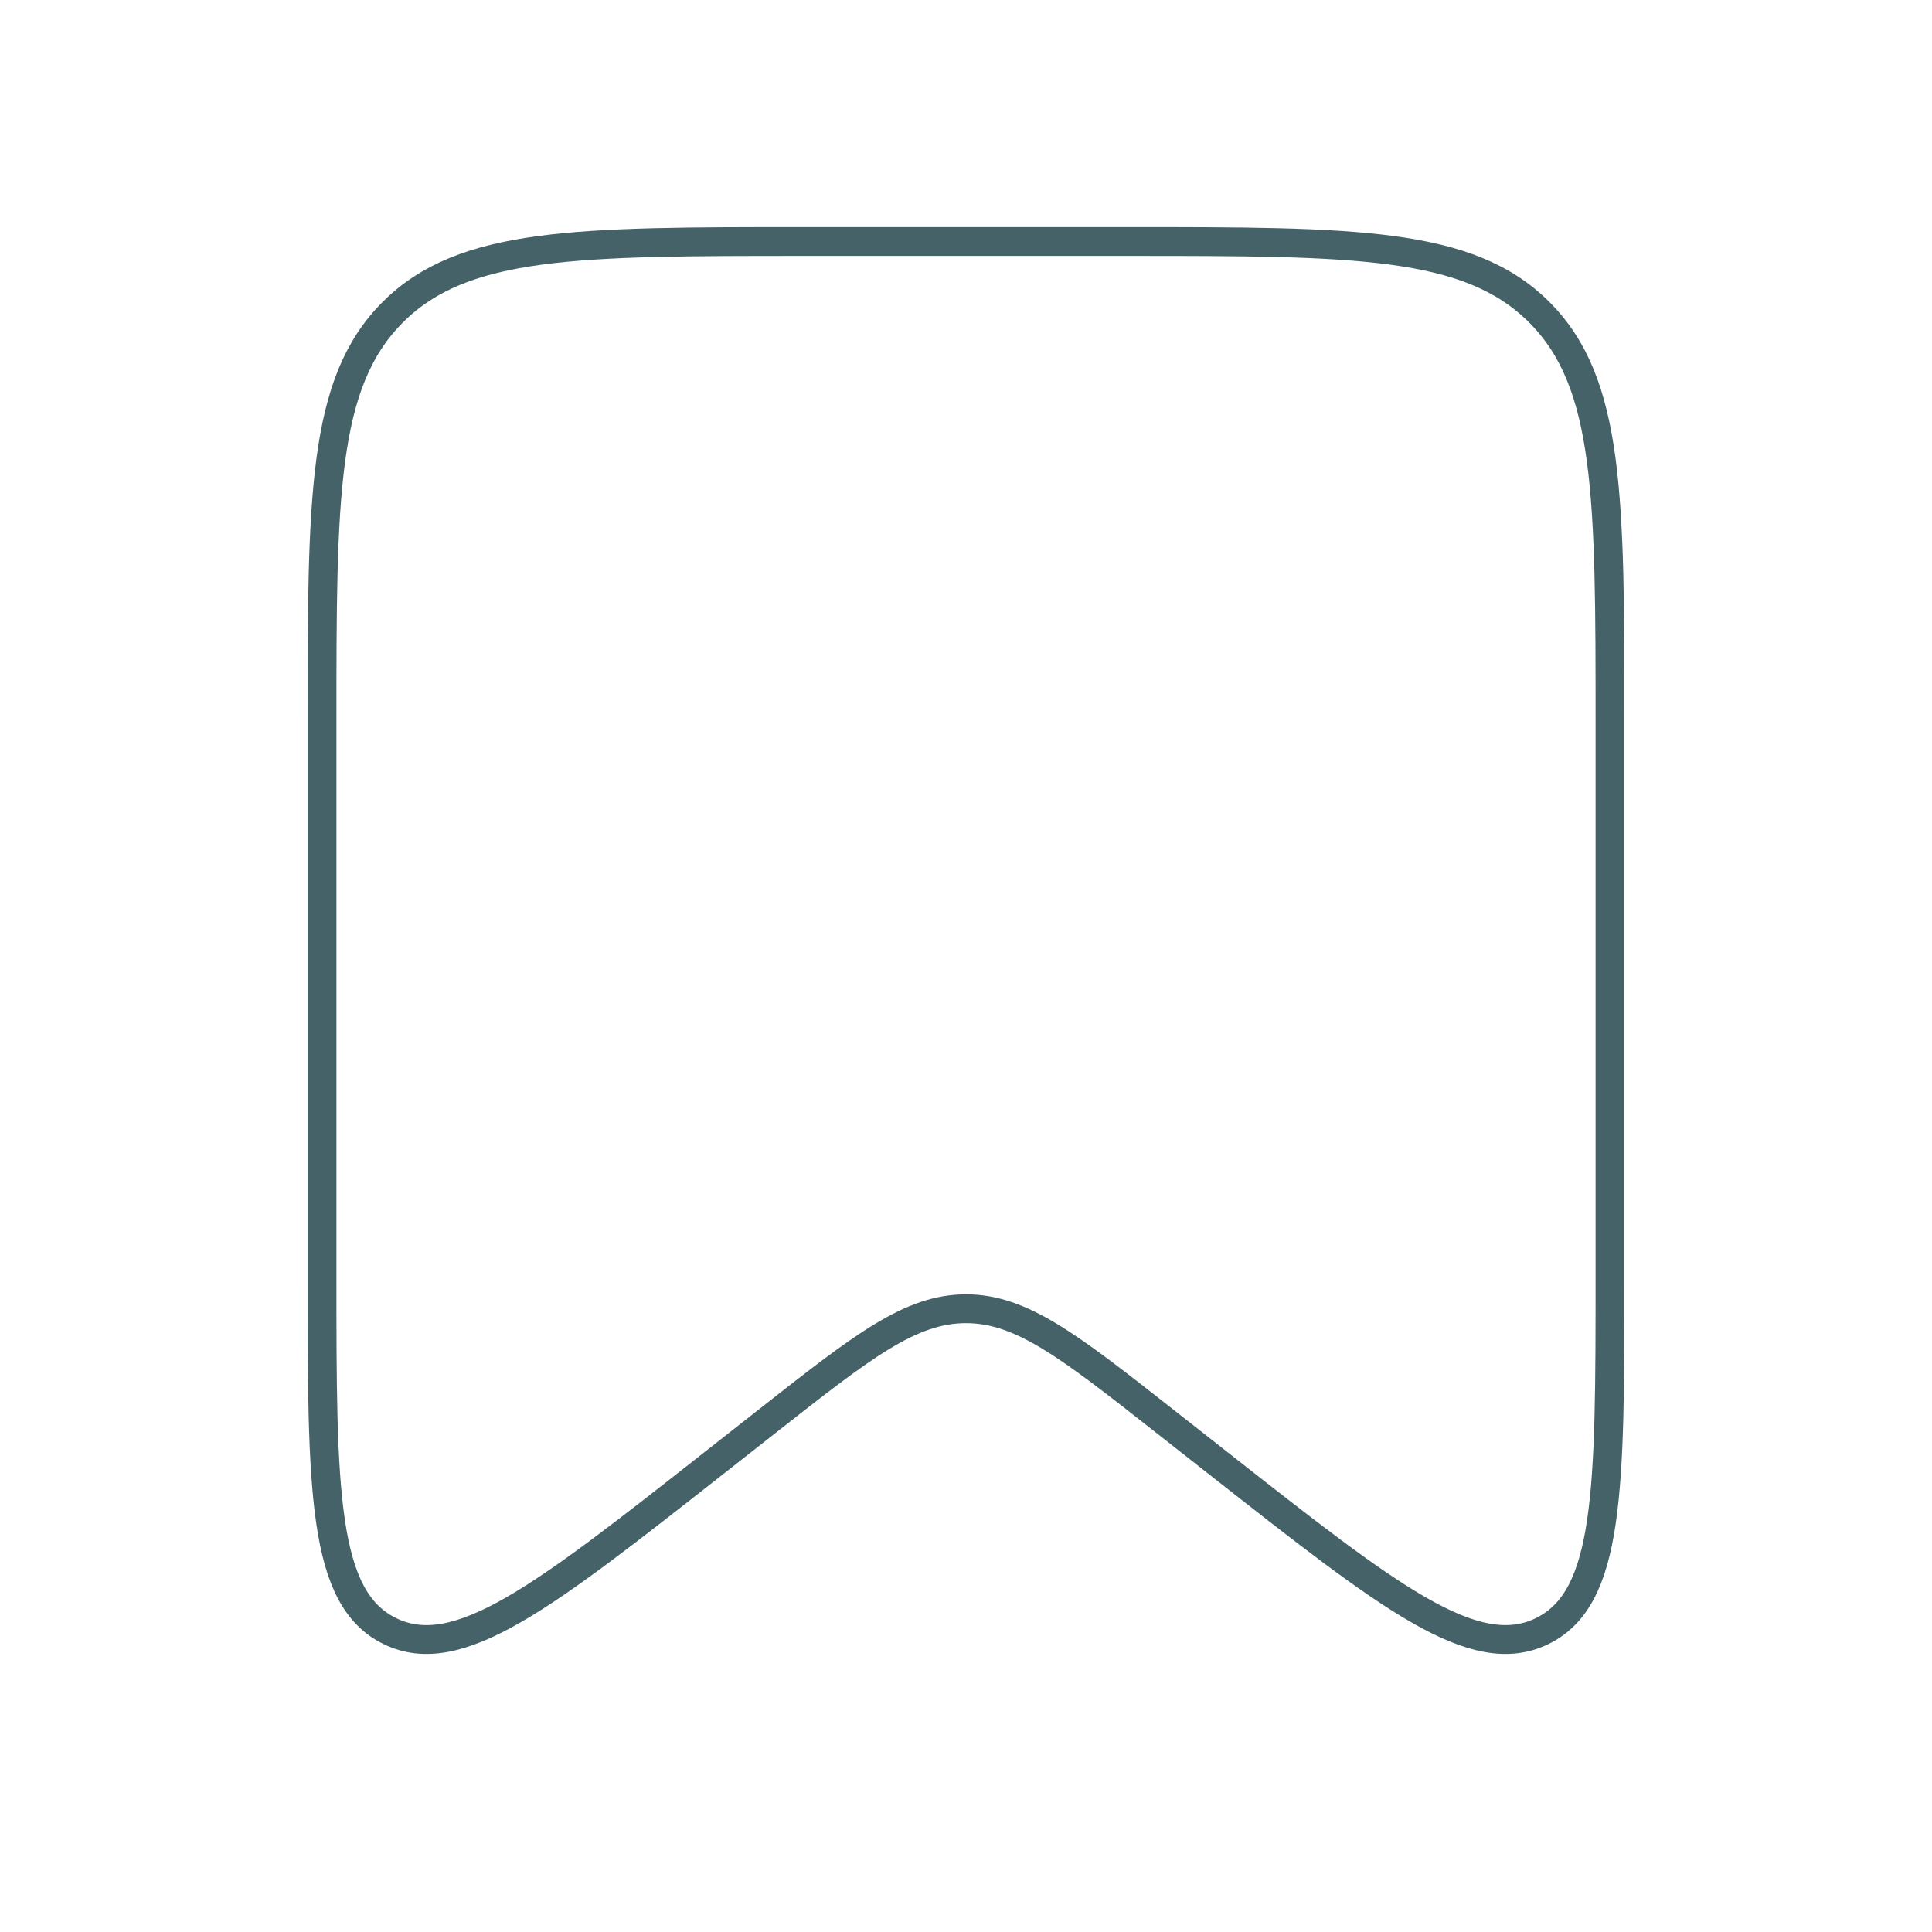
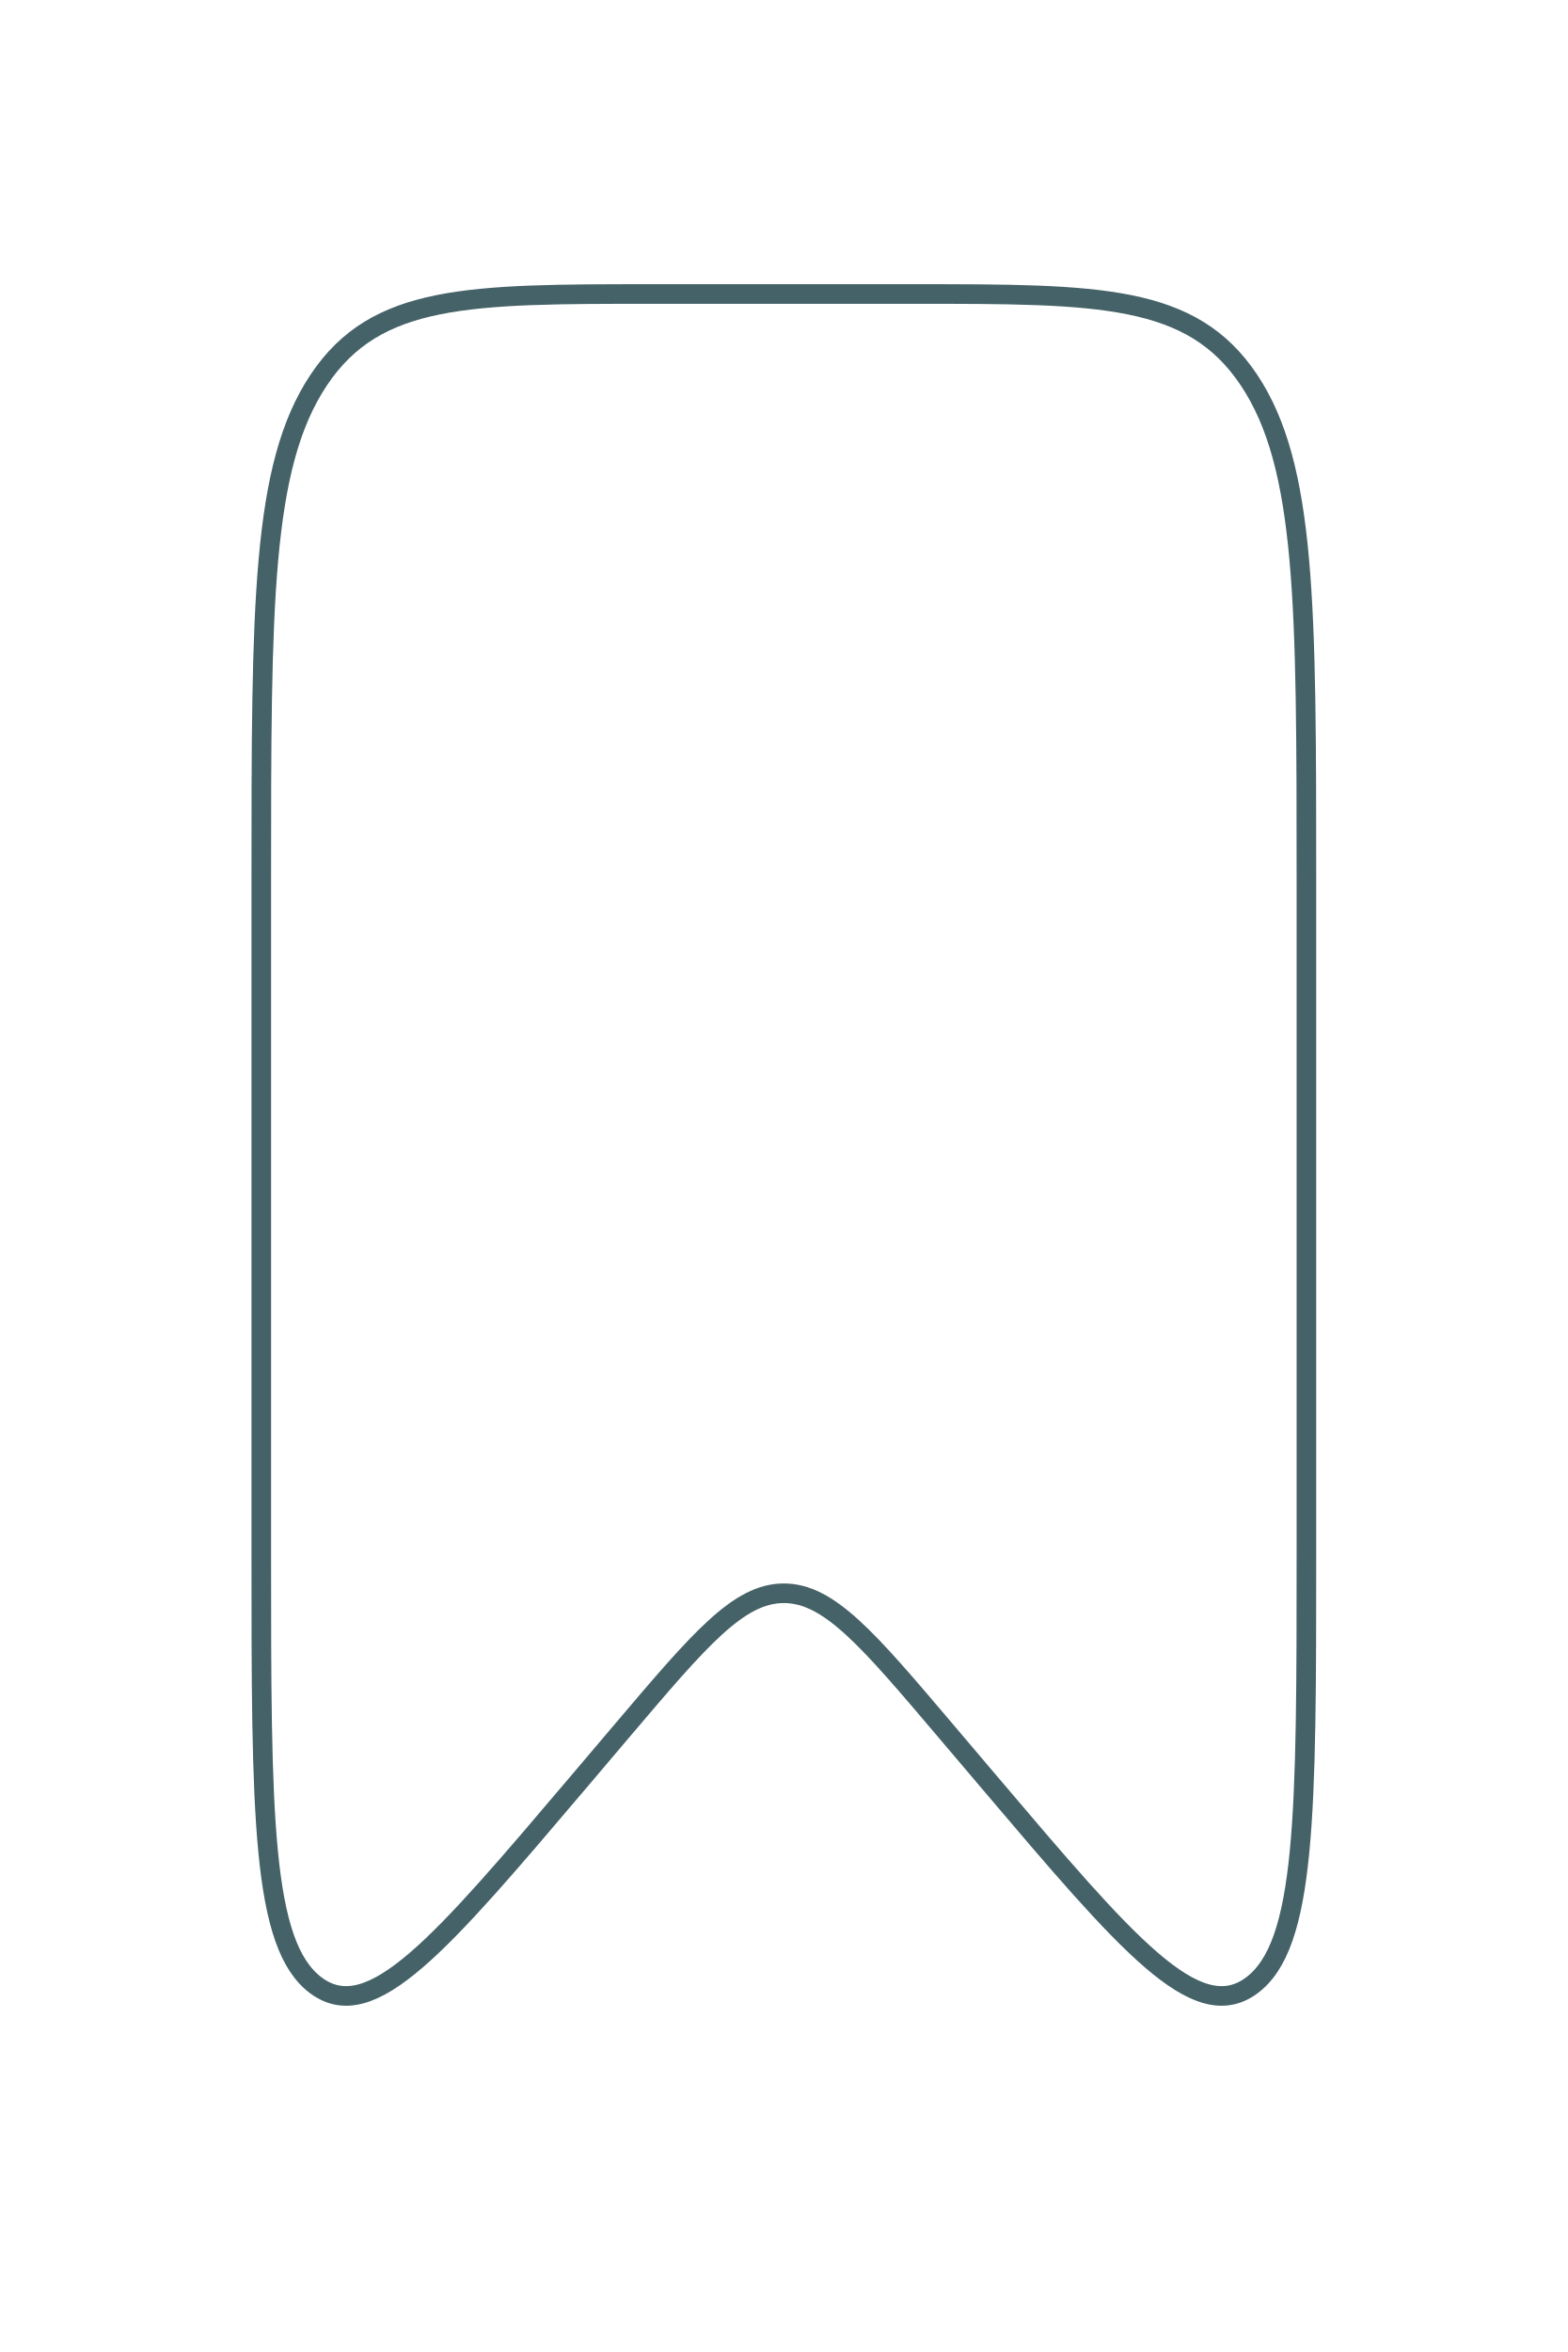
- <svg xmlns="http://www.w3.org/2000/svg" width="67" height="67" viewBox="0 0 67 67" fill="none">
-   <path d="M11.167 25.125C11.167 17.229 11.167 13.281 13.62 10.828C16.073 8.375 20.021 8.375 27.917 8.375H39.083C46.979 8.375 50.928 8.375 53.38 10.828C55.833 13.281 55.833 17.229 55.833 25.125V44.185C55.833 51.676 55.833 55.422 53.476 56.567C51.119 57.713 48.174 55.399 42.284 50.771L40.399 49.29C37.087 46.687 35.431 45.386 33.5 45.386C31.569 45.386 29.913 46.687 26.601 49.29L24.716 50.771C18.826 55.399 15.881 57.713 13.524 56.567C11.167 55.422 11.167 51.676 11.167 44.185V25.125Z" stroke="#456268" />
+ <svg xmlns="http://www.w3.org/2000/svg" width="80" height="120" viewBox="0 0 80 120" fill="none">
+   <path d="M13.333 45C13.333 30.858 13.333 23.787 16.262 19.393C19.191 15 23.905 15 33.333 15H46.667C56.095 15 60.809 15 63.738 19.393C66.667 23.787 66.667 30.858 66.667 45V79.138C66.667 92.555 66.667 99.263 63.852 101.314C61.038 103.366 57.521 99.222 50.488 90.933L48.237 88.28C44.283 83.619 42.306 81.289 40 81.289C37.694 81.289 35.717 83.619 31.762 88.28L29.512 90.933C22.478 99.222 18.962 103.366 16.148 101.314C13.333 99.263 13.333 92.555 13.333 79.138V45Z" stroke="#456268" />
</svg>
